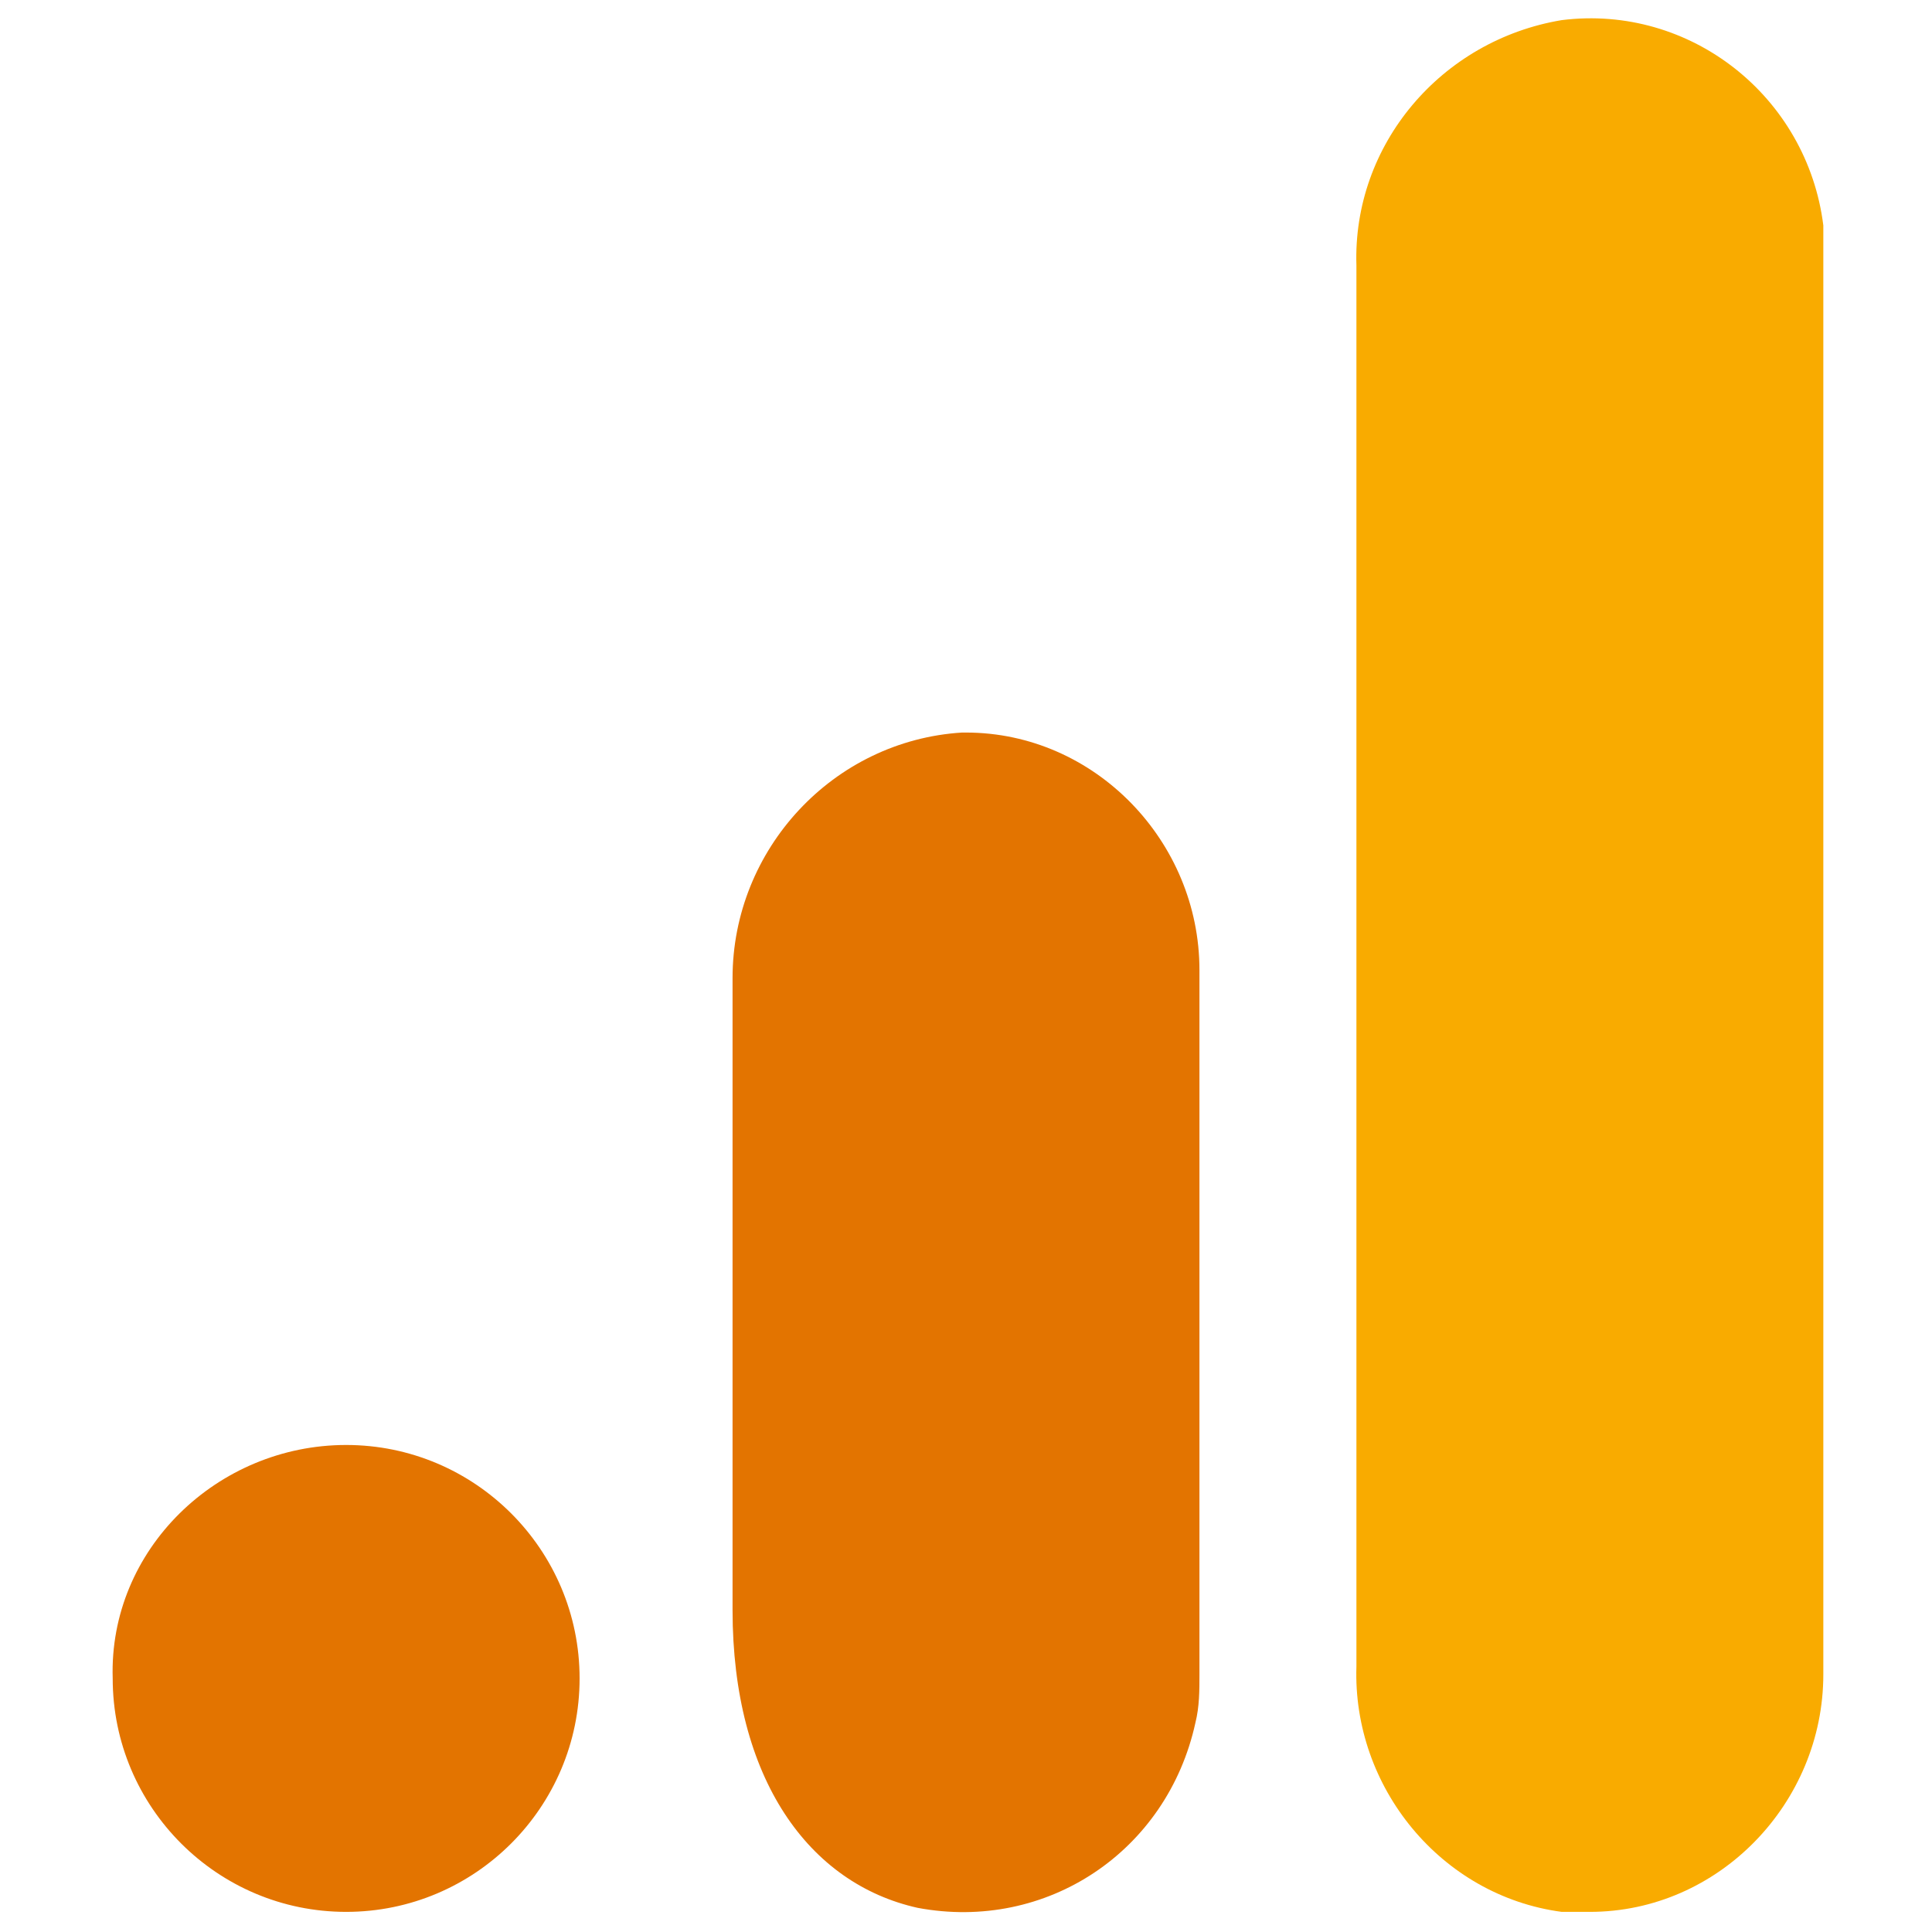
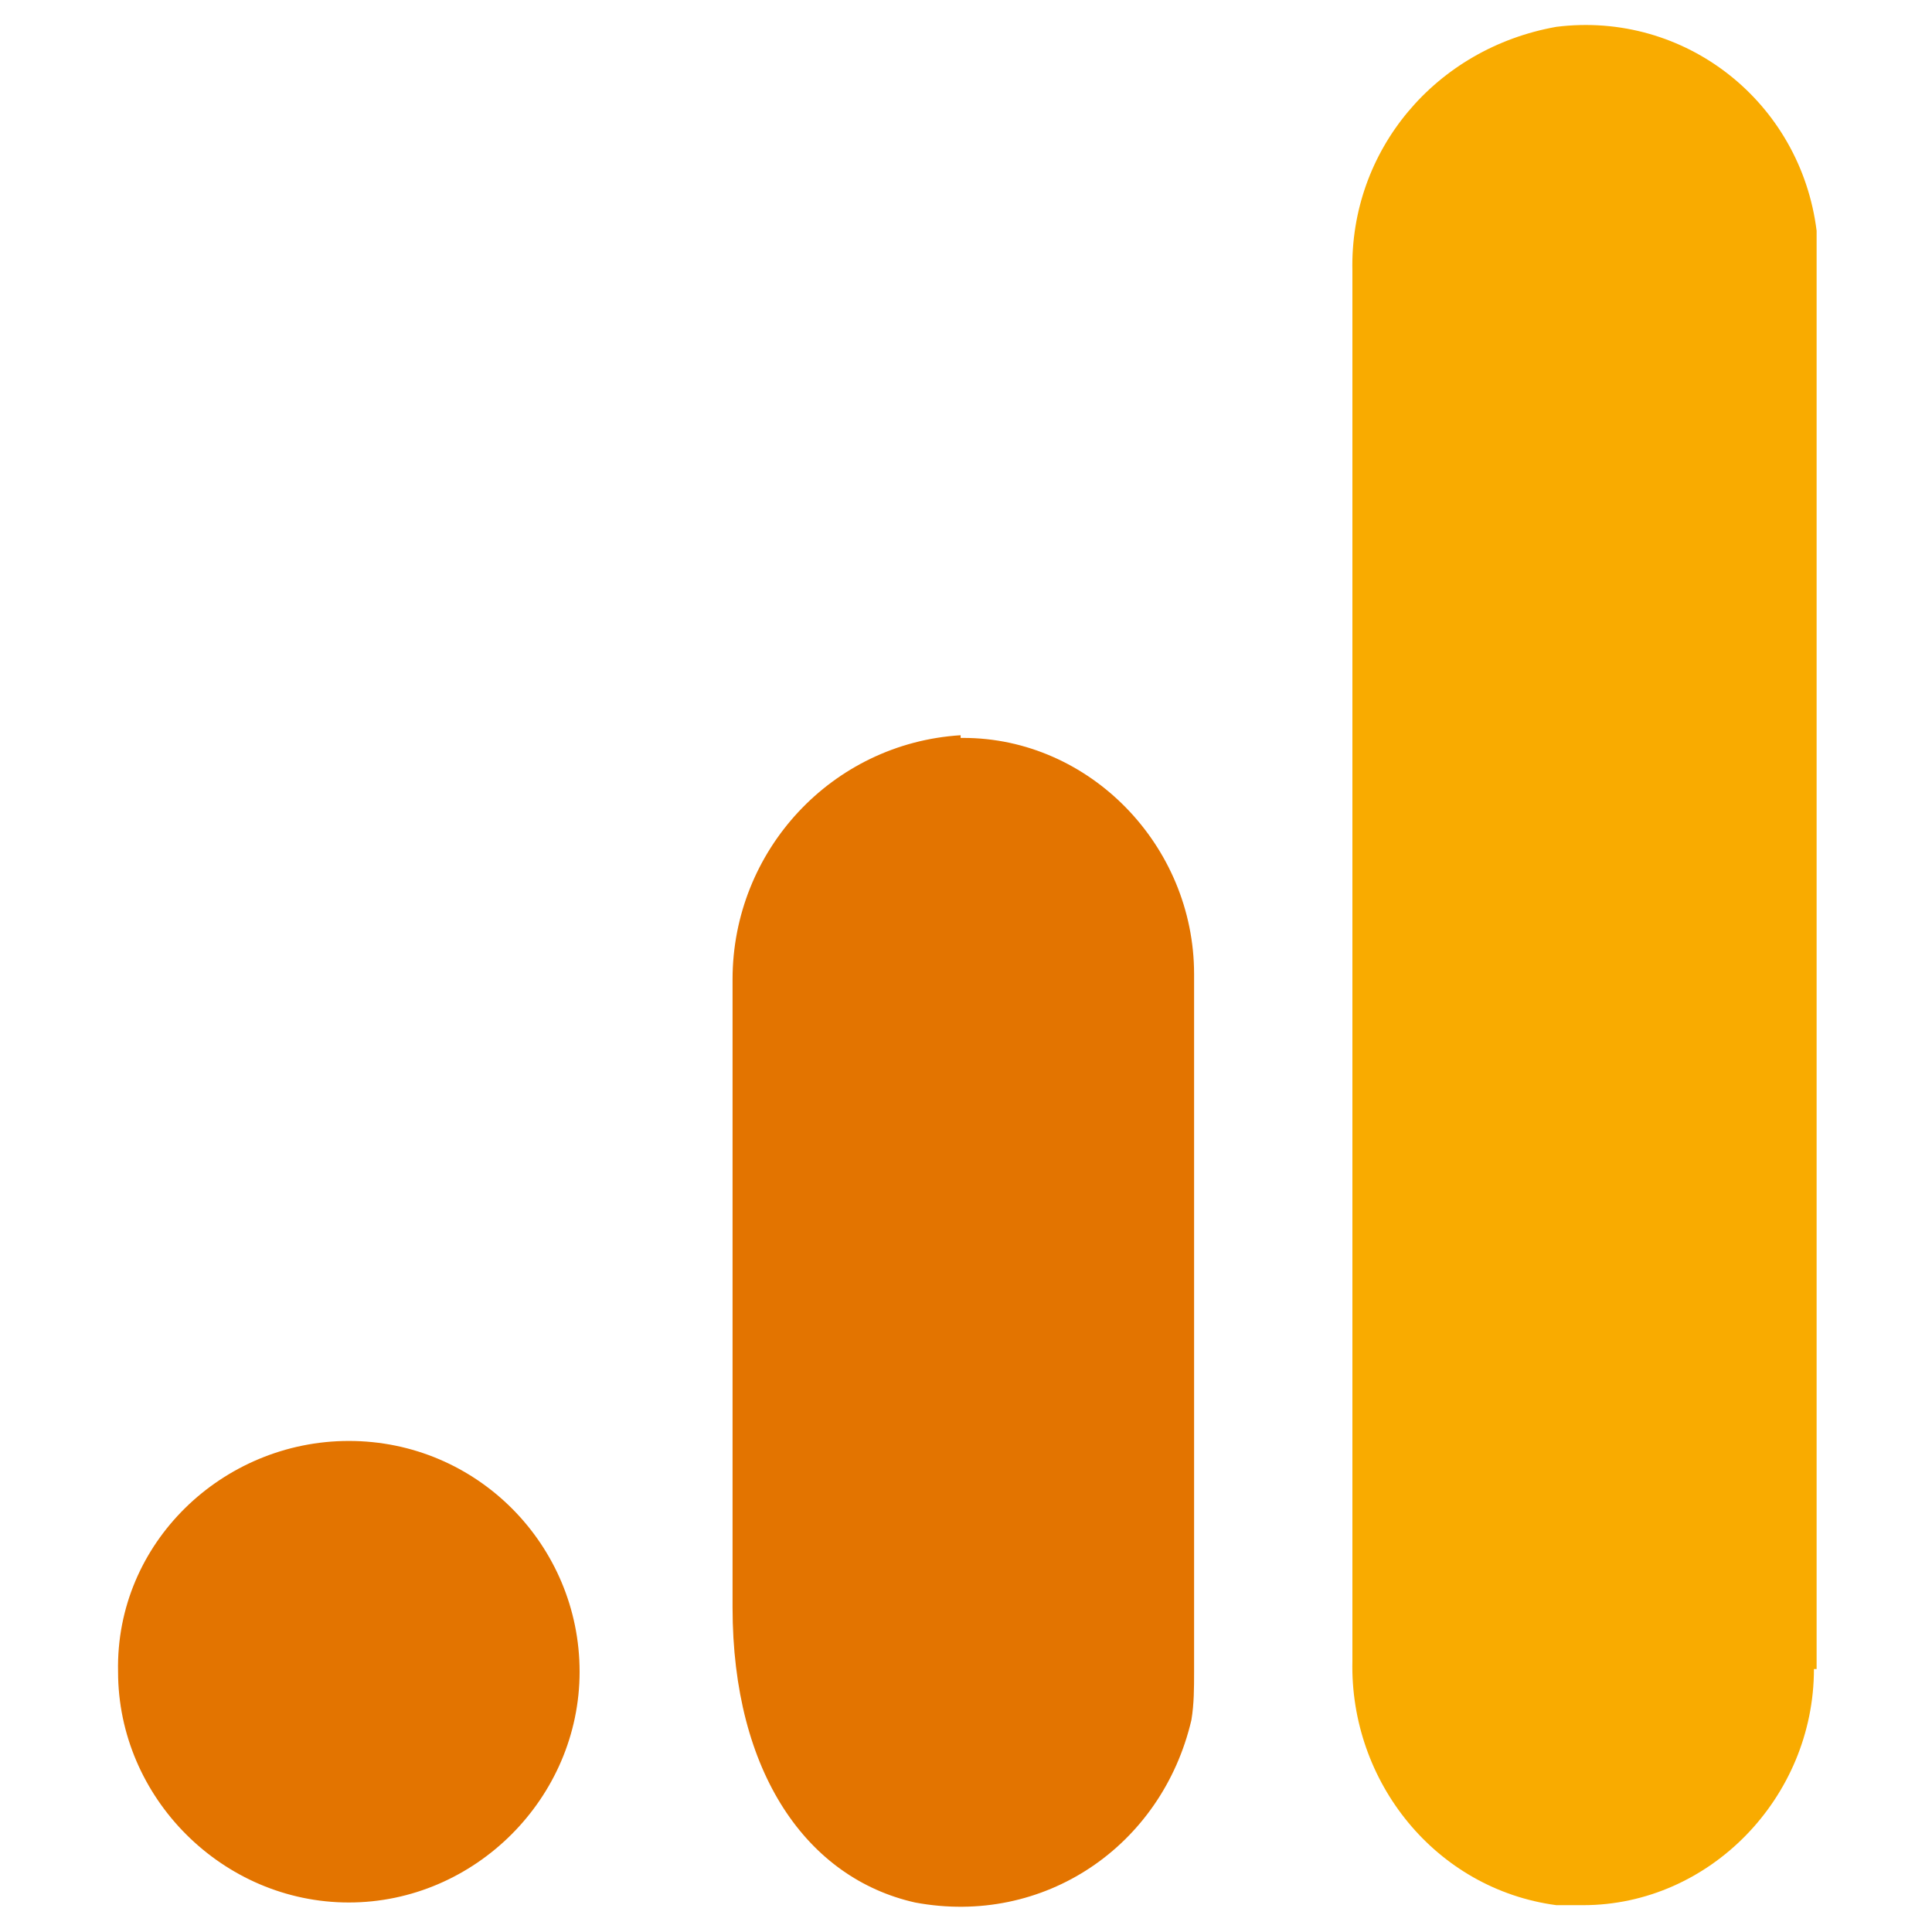
- <svg xmlns="http://www.w3.org/2000/svg" version="1.1" viewBox="0 0 48 48">
-   <path fill="#F9AB00" d="M45.3,41.6c0,3.2-2.6,5.9-5.8,5.9c-0.2,0-0.5,0-0.7,0c-3-0.4-5.2-3.1-5.1-6.1V6.6c-0.1-3,2.1-5.6,5.1-6.1 c3.2-0.4,6.1,1.9,6.5,5.1c0,0.2,0,0.5,0,0.7V41.6z" />
-   <path fill="#E37400" d="M8.6,35.9c3.2,0,5.8,2.6,5.8,5.8c0,3.2-2.6,5.8-5.8,5.8s-5.8-2.6-5.8-5.8c0,0,0,0,0,0 C2.7,38.5,5.4,35.9,8.6,35.9z M23.9,18.2c-3.2,0.2-5.7,2.9-5.7,6.1V40c0,4.2,1.9,6.8,4.6,7.4c3.2,0.6,6.2-1.4,6.9-4.6 c0.1-0.4,0.1-0.8,0.1-1.2V24.1c0-3.2-2.6-5.9-5.8-5.9C24,18.2,23.9,18.2,23.9,18.2z" />
+ <svg xmlns="http://www.w3.org/2000/svg" id="Layer_1" data-name="Layer 1" version="1.1" viewBox="0 0 72 72">
+   <defs>
+     <style>
+       .cls-1 {
+         fill: #f9ab00;
+       }
+ 
+       .cls-1, .cls-2 {
+         stroke-width: 0px;
+       }
+ 
+       .cls-2 {
+         fill: #e37400;
+       }
+     </style>
+   </defs>
+   <path class="cls-1" d="M67.6,62.2c0,4.8-3.9,8.8-8.6,8.8h-1c-4.5-.6-7.7-4.6-7.6-9.1V10.1c-.1-4.5,3.1-8.3,7.6-9.1,4.8-.6,9.1,2.8,9.7,7.6v53.6Z" />
+   <path class="cls-2" d="M13,53.7c4.8,0,8.6,3.9,8.6,8.6s-3.9,8.6-8.6,8.6-8.6-3.9-8.6-8.6h0c-.1-4.8,3.9-8.6,8.6-8.6ZM35.8,27.4c-4.8.3-8.5,4.3-8.5,9.1v23.4c0,6.2,2.8,10.1,6.8,11,4.8.9,9.2-2.1,10.3-6.8.1-.6.1-1.2.1-1.8v-26c0-4.8-3.9-8.8-8.6-8.8h-.1Z" />
</svg>
